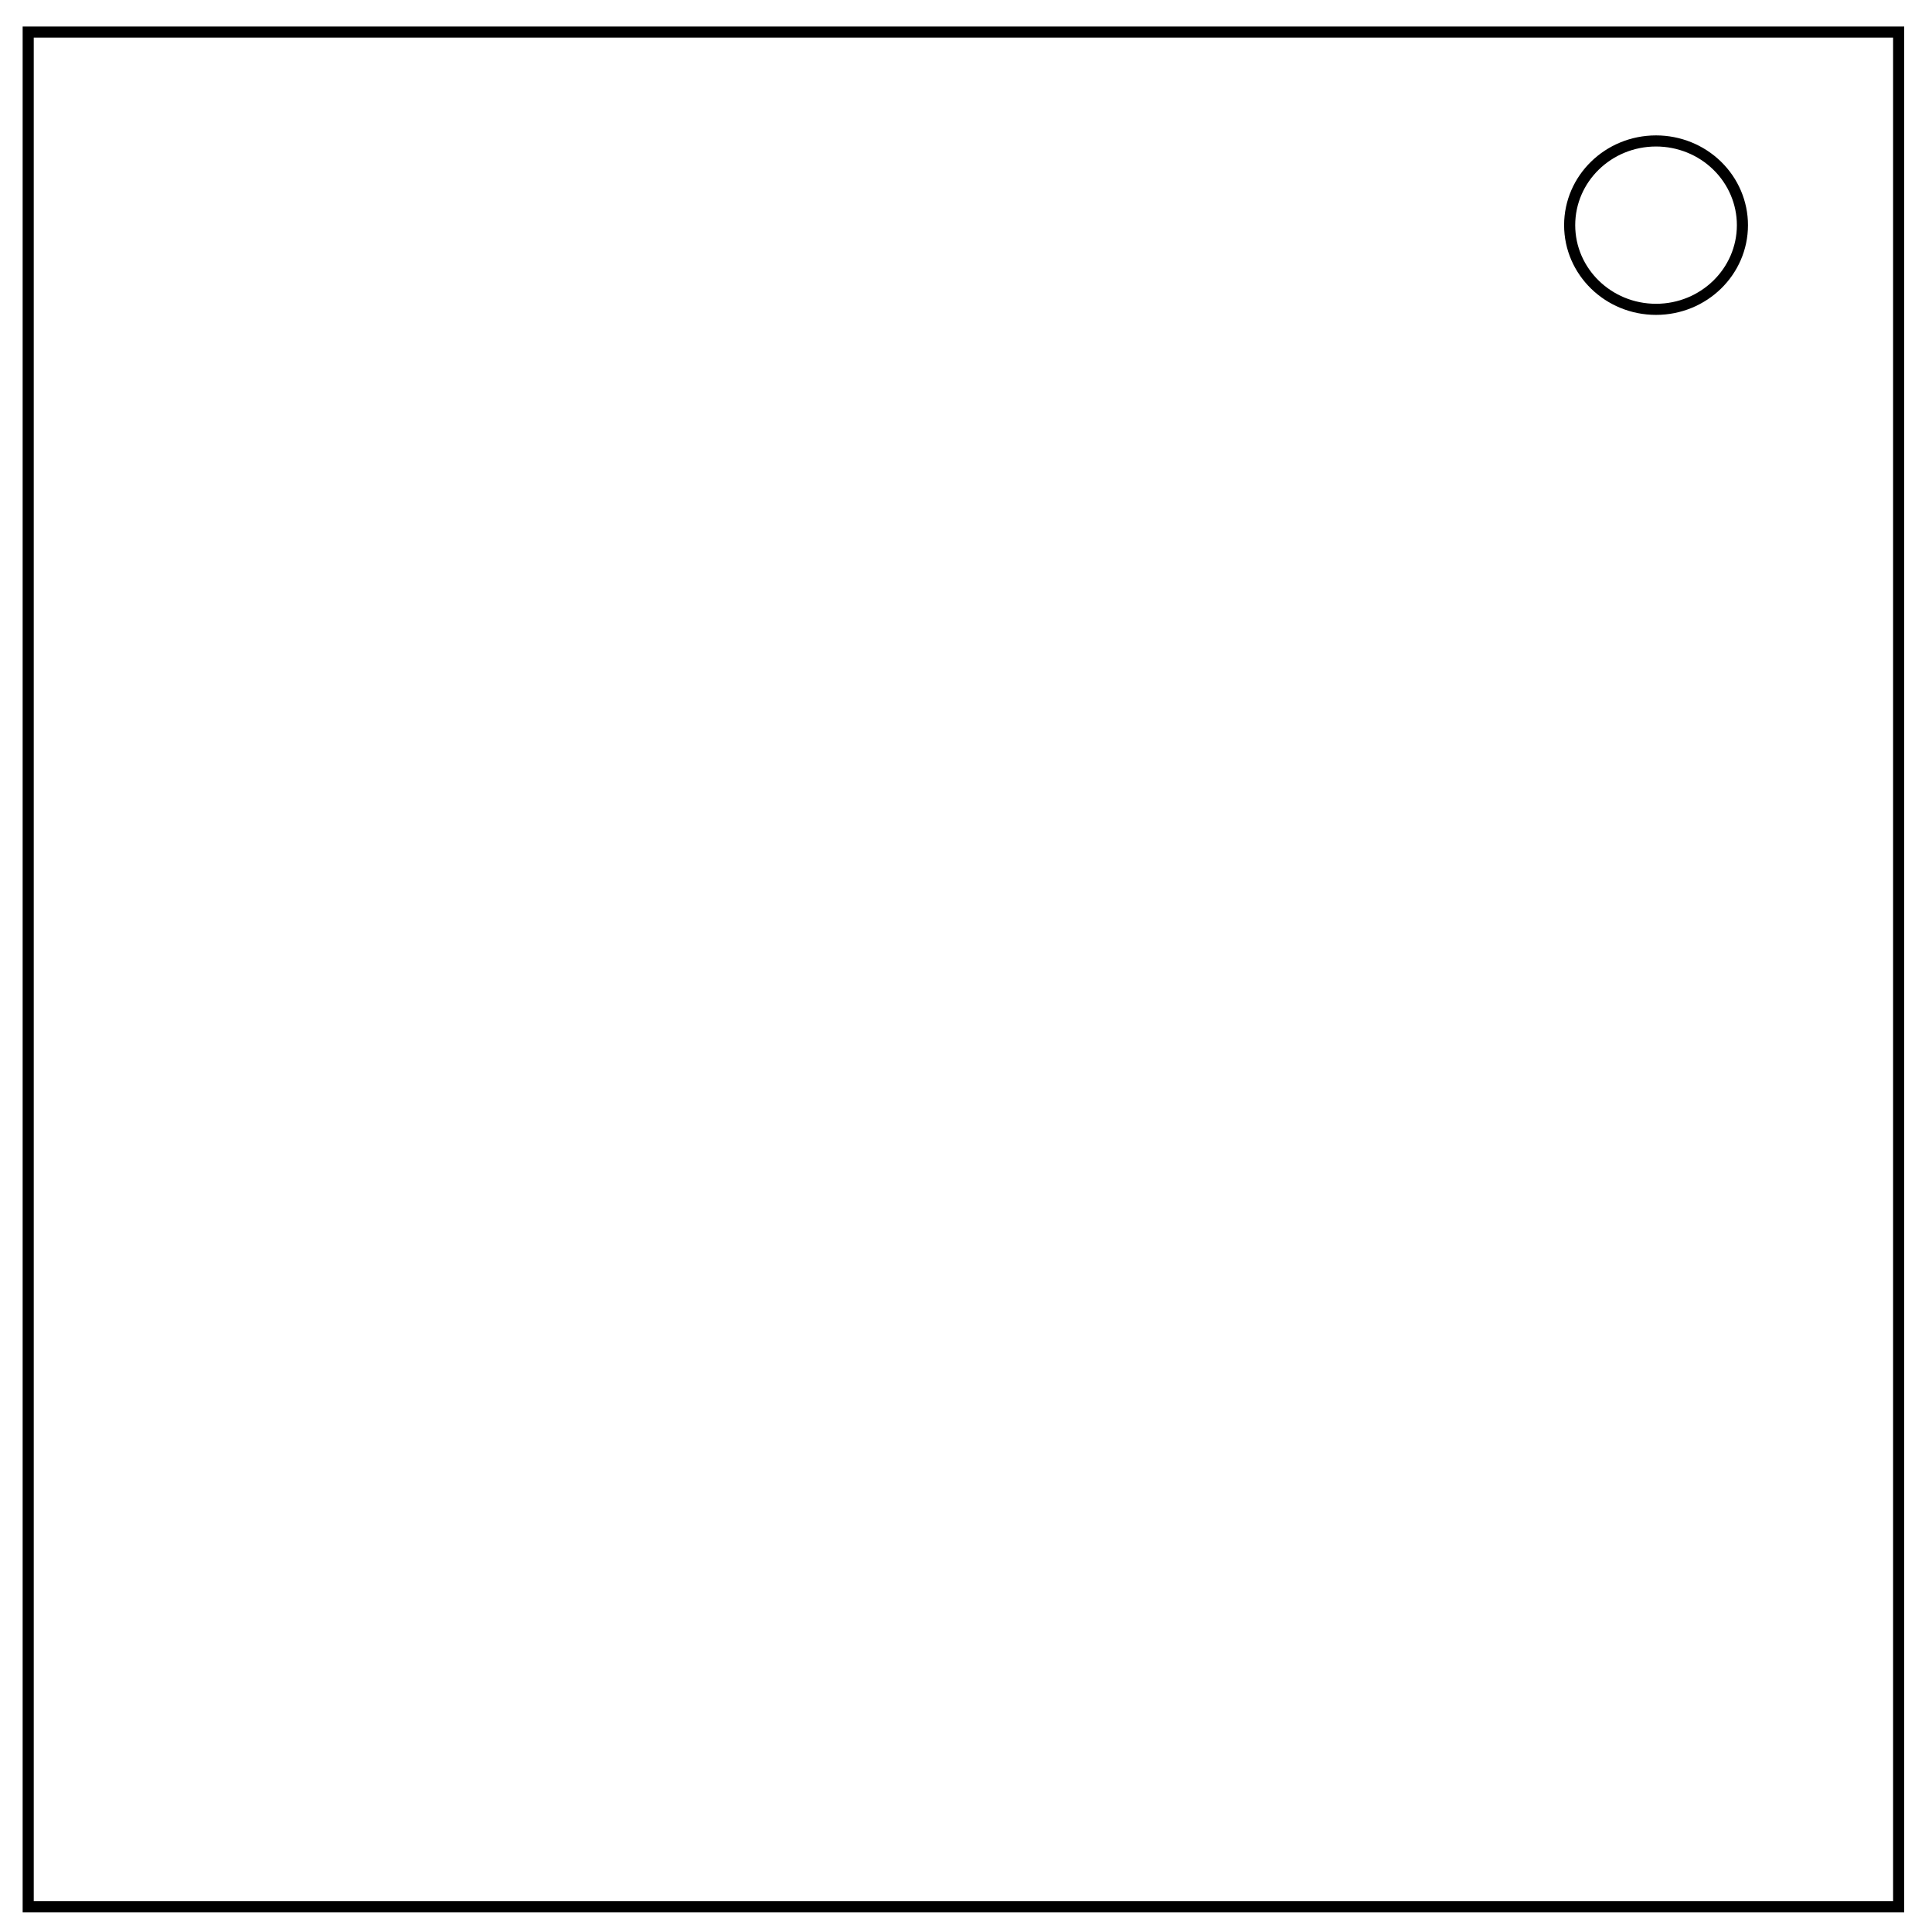
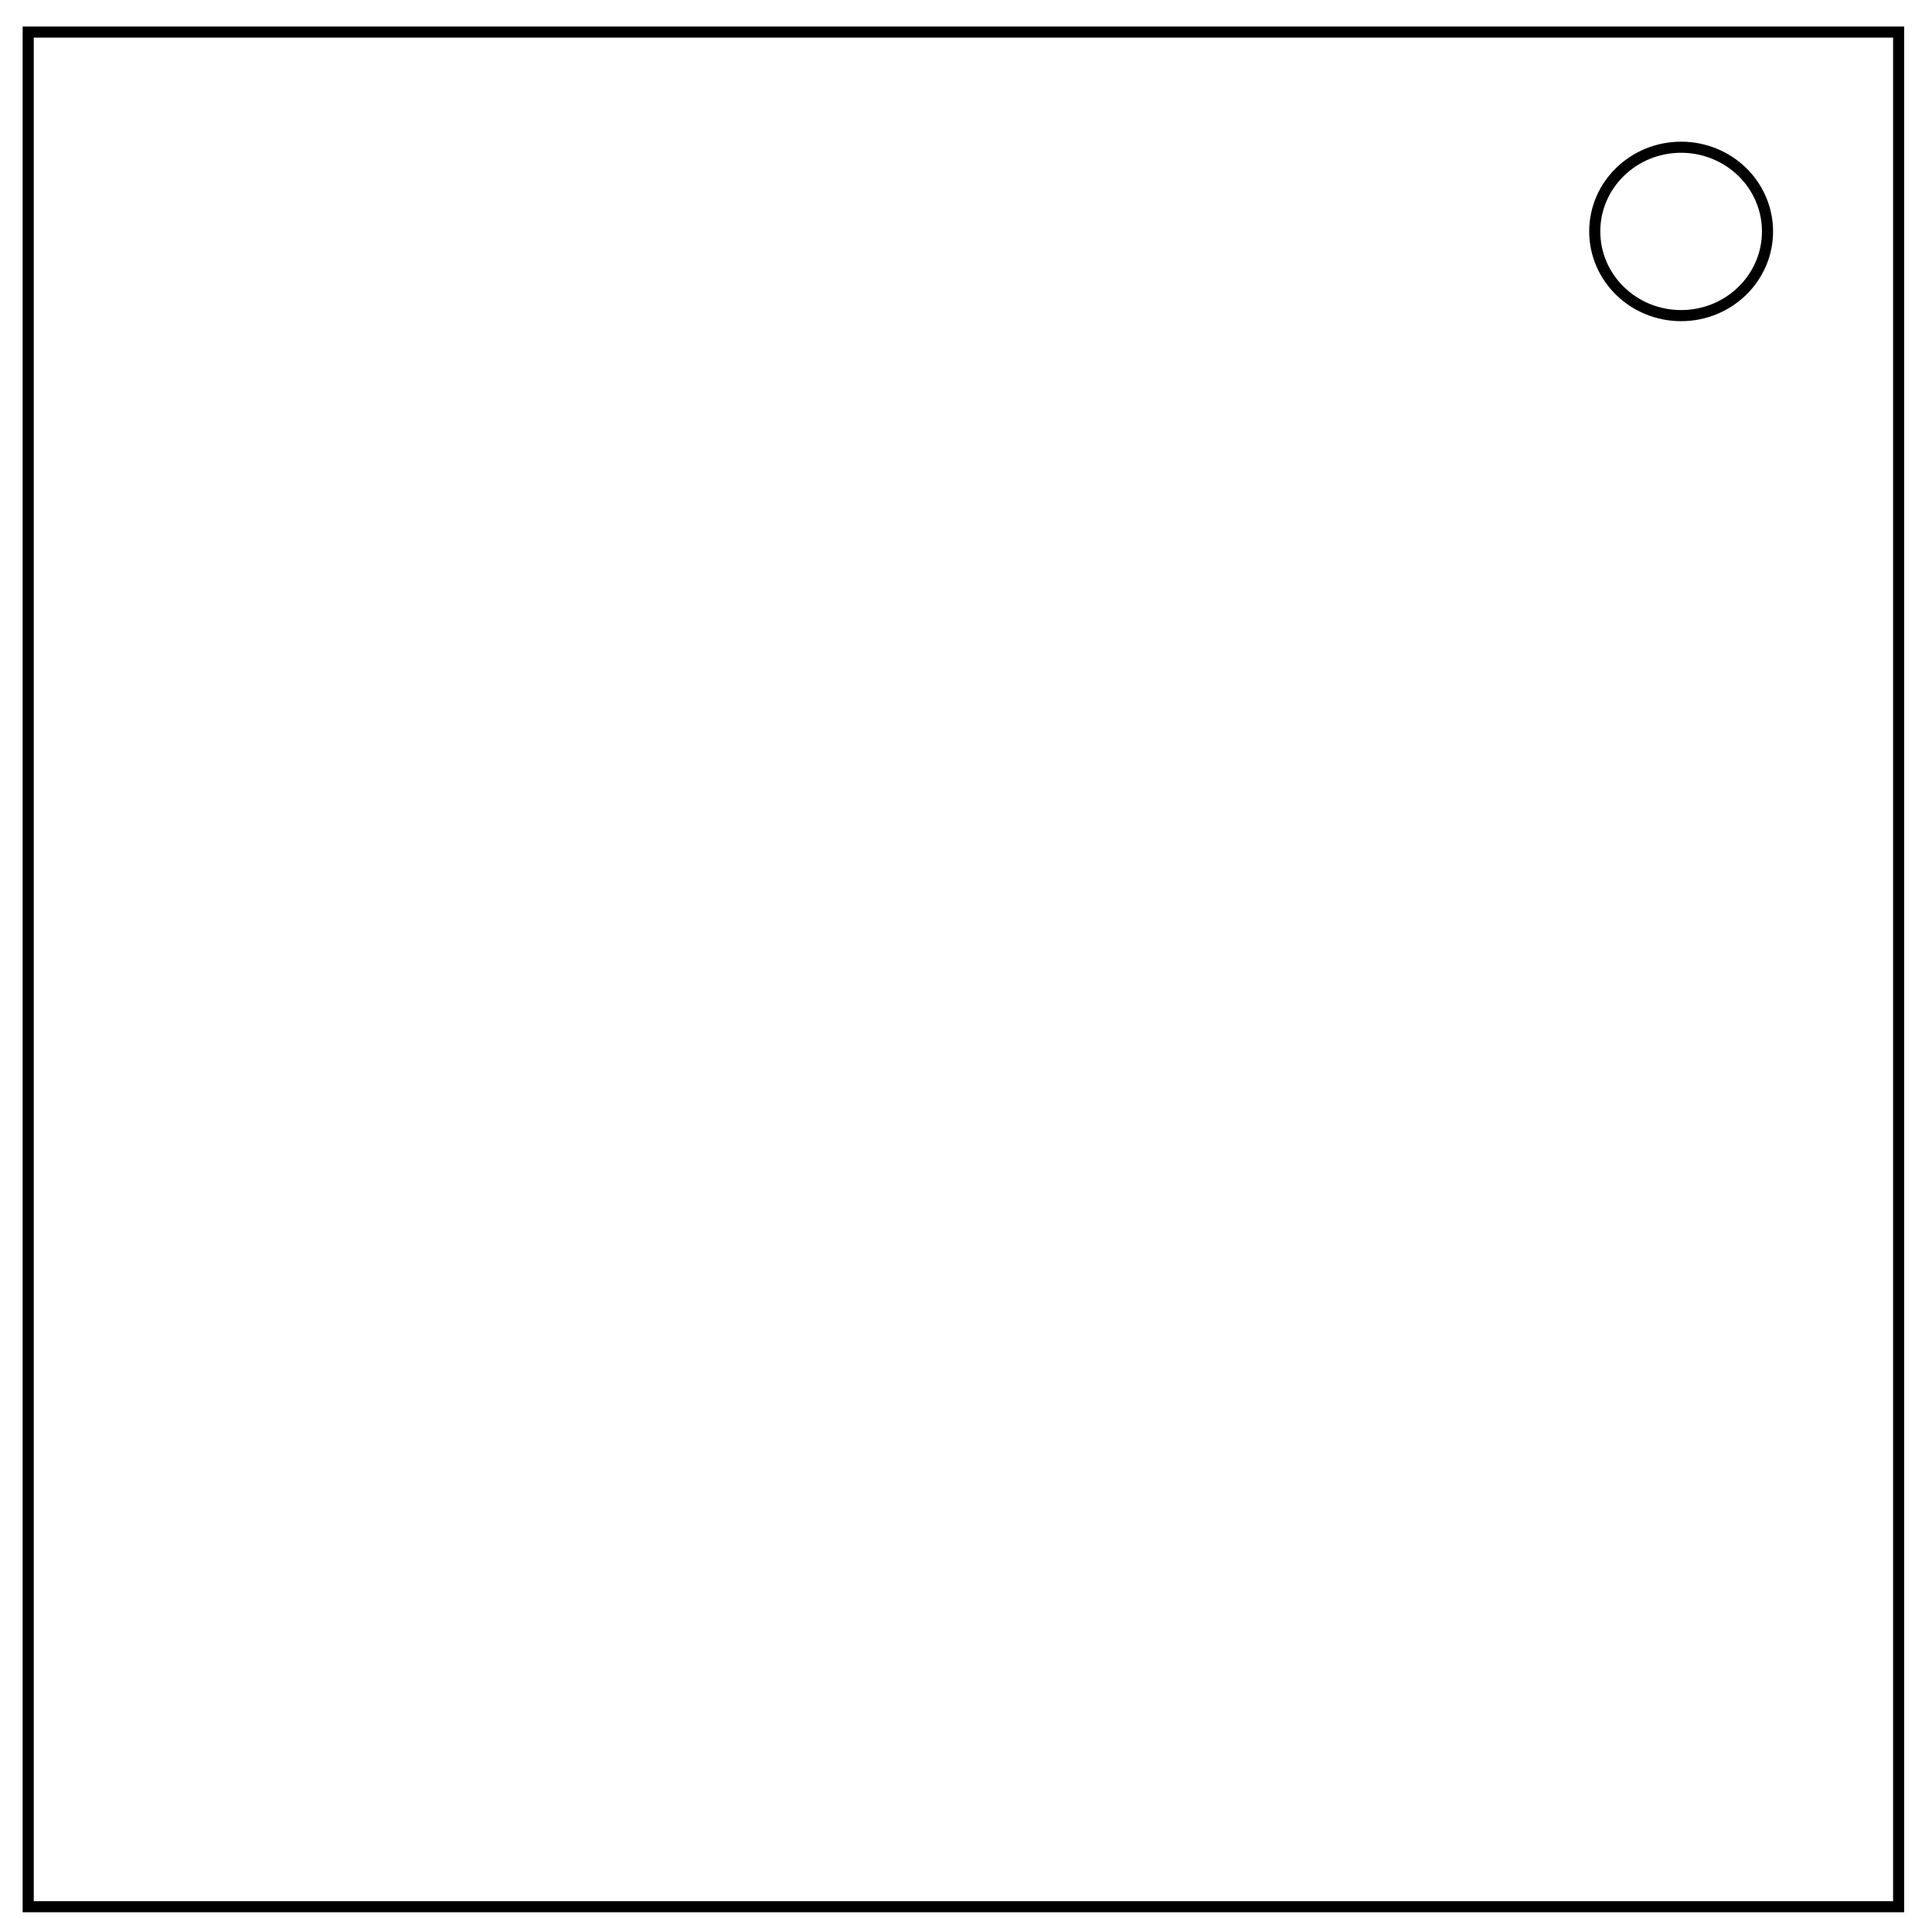
- <svg xmlns="http://www.w3.org/2000/svg" viewBox="0.0 0.0 348.0 348.0" fill="none">
-   <path d="M5.079 5.776h336.913v337.67H5.08z" stroke-width="2" stroke="#000" />
-   <path d="M282.734 40.554c0-8.376 6.966-15.165 15.56-15.165 4.126 0 8.084 1.597 11.001 4.441 2.918 2.844 4.558 6.702 4.558 10.724 0 8.376-6.966 15.165-15.56 15.165-8.593 0-15.559-6.79-15.559-15.165z" stroke-width="2" stroke="#000" />
+ <svg xmlns="http://www.w3.org/2000/svg" viewBox="0.0 0.0 348.0 348.0" fill="none" version="1.1" id="svg6">
+   <defs id="defs10" />
+   <path d="M5.079 5.776h336.913v337.67H5.08z" stroke-width="2" stroke="#000" id="path2" />
+   <path d="m 287.253,41.684 c 0,-8.376 6.966,-15.165 15.56,-15.165 4.126,0 8.084,1.597 11.001,4.441 2.918,2.844 4.558,6.702 4.558,10.724 0,8.376 -6.966,15.165 -15.56,15.165 -8.593,0 -15.559,-6.79 -15.559,-15.165 z" id="path4" style="stroke:#000000;stroke-width:2" />
+   <text xml:space="preserve" style="font-style:normal;font-weight:normal;font-size:40px;line-height:1.25;font-family:sans-serif;letter-spacing:0px;word-spacing:0px;fill:#000000;fill-opacity:1;stroke:none" x="92.632" y="244.071" id="text844">
+     <tspan id="tspan842" x="92.632" y="280.565" />
+   </text>
</svg>
